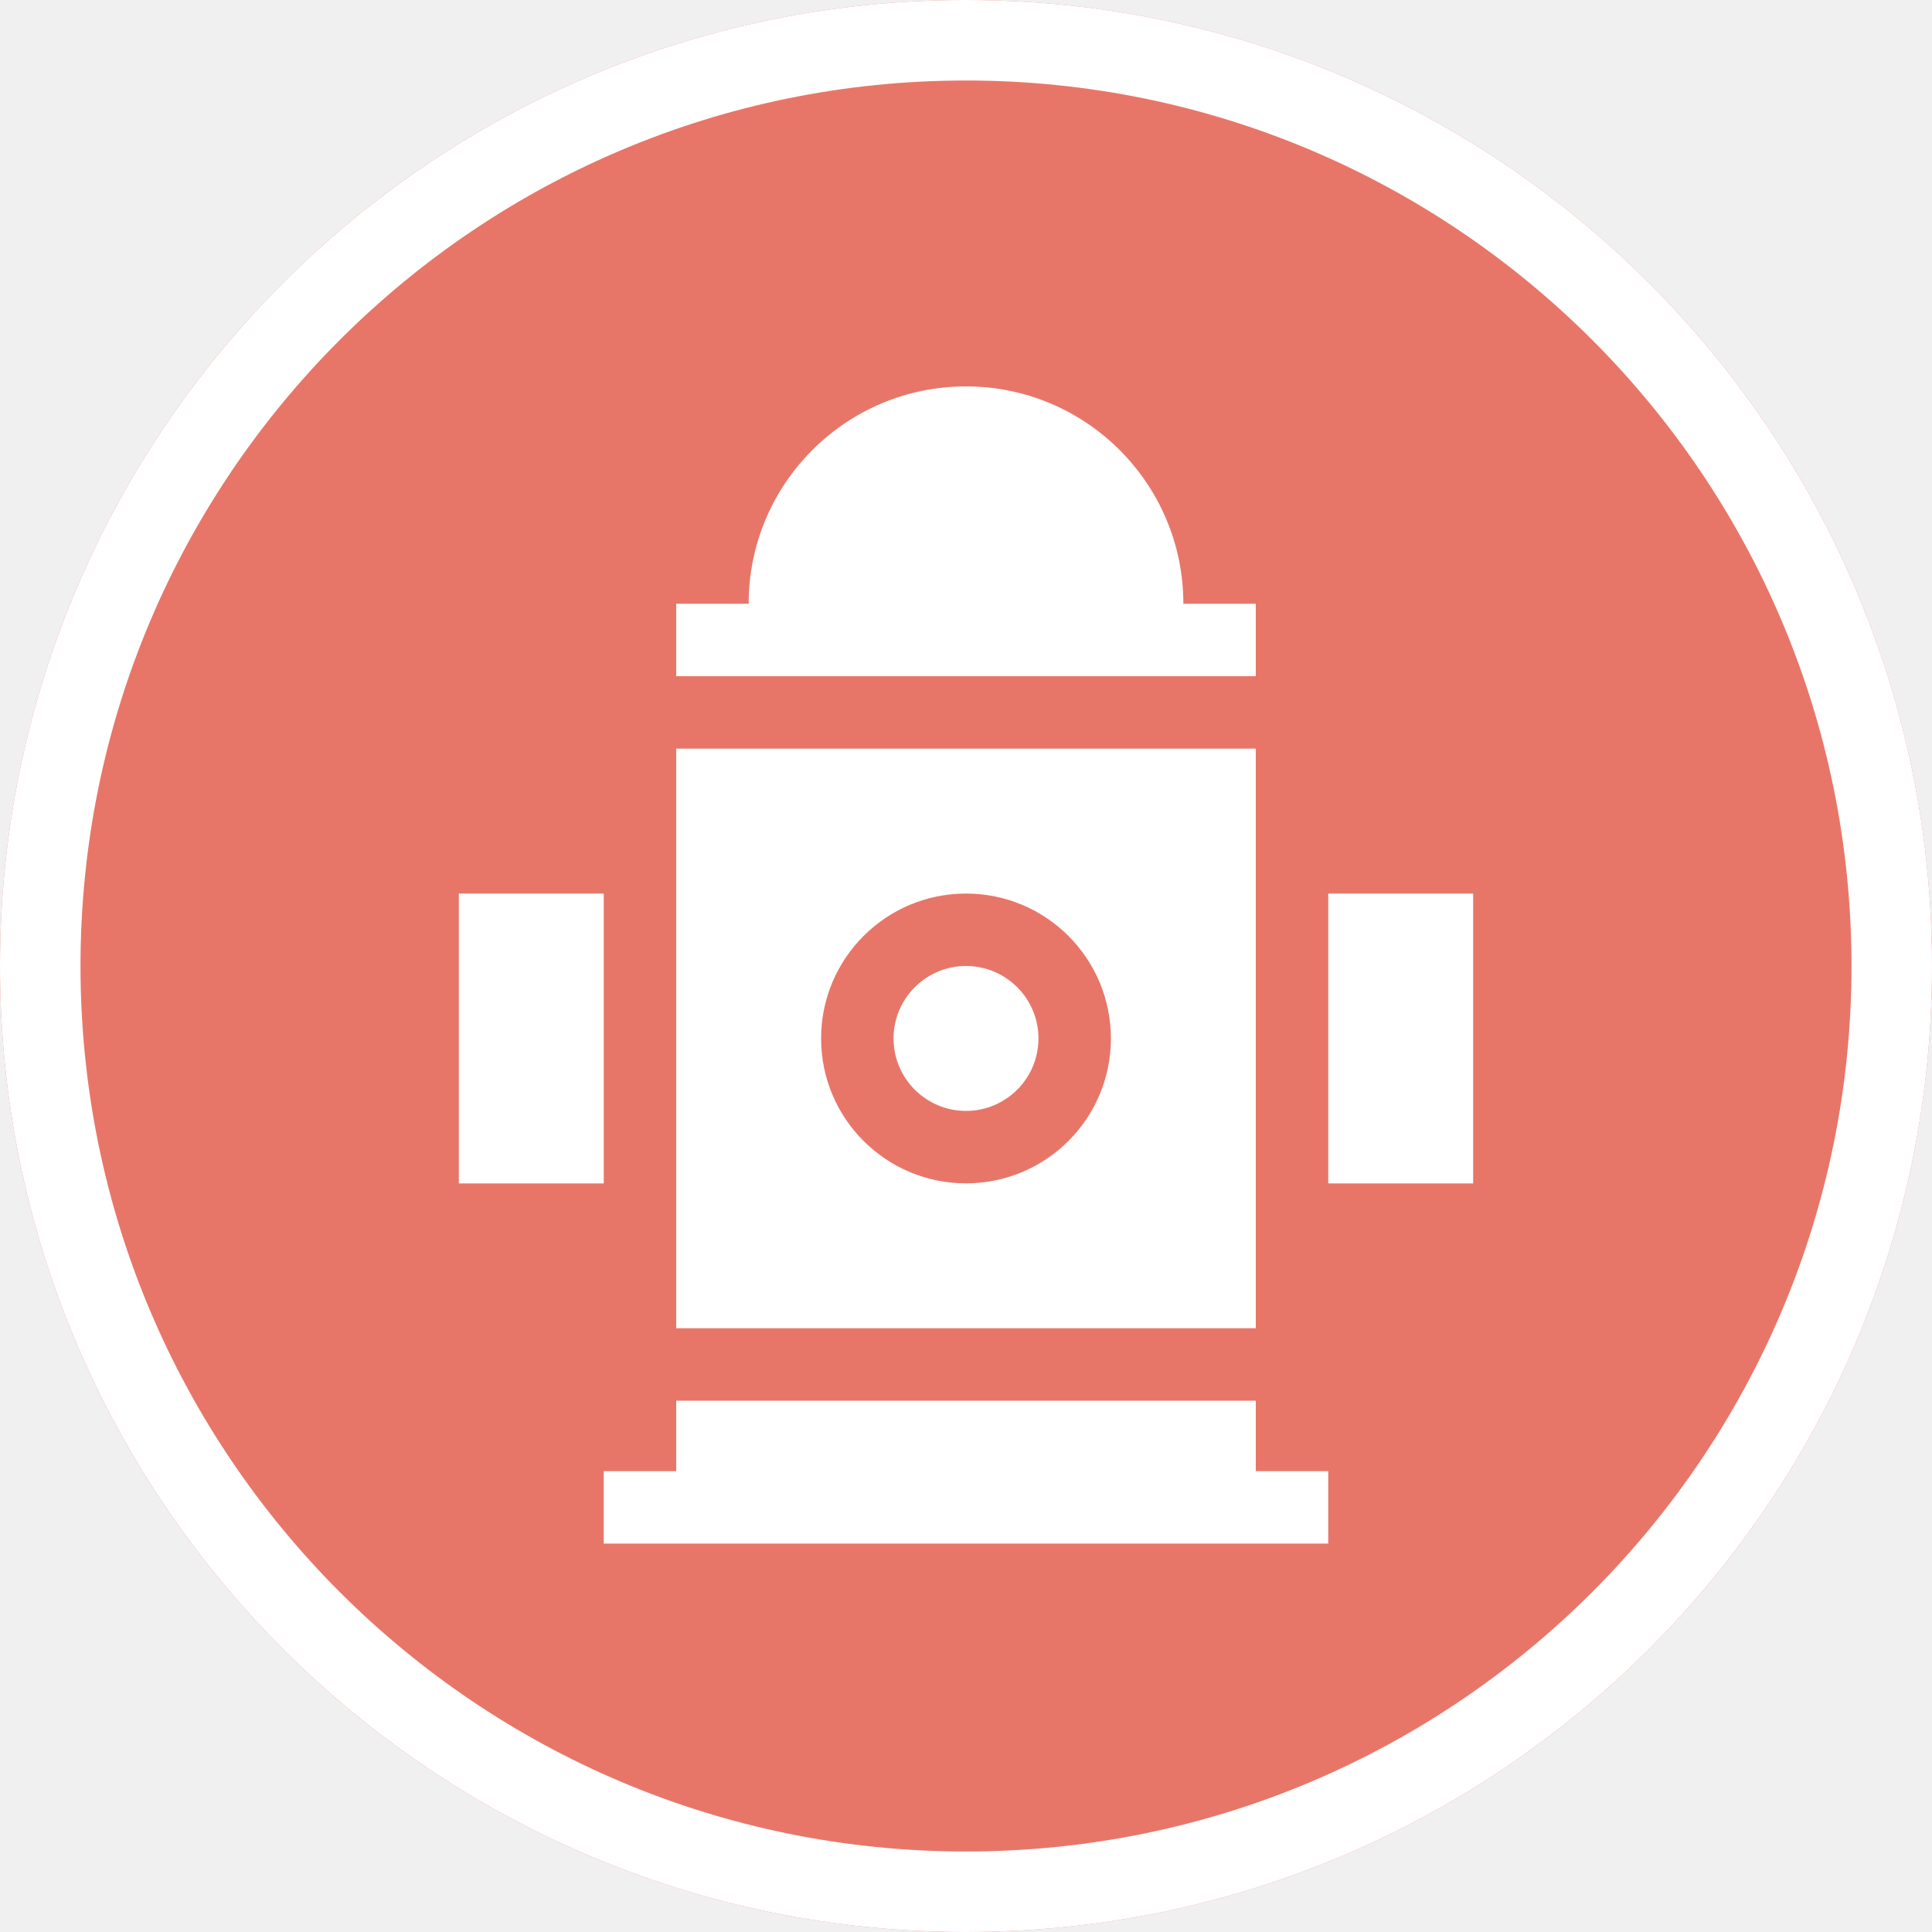
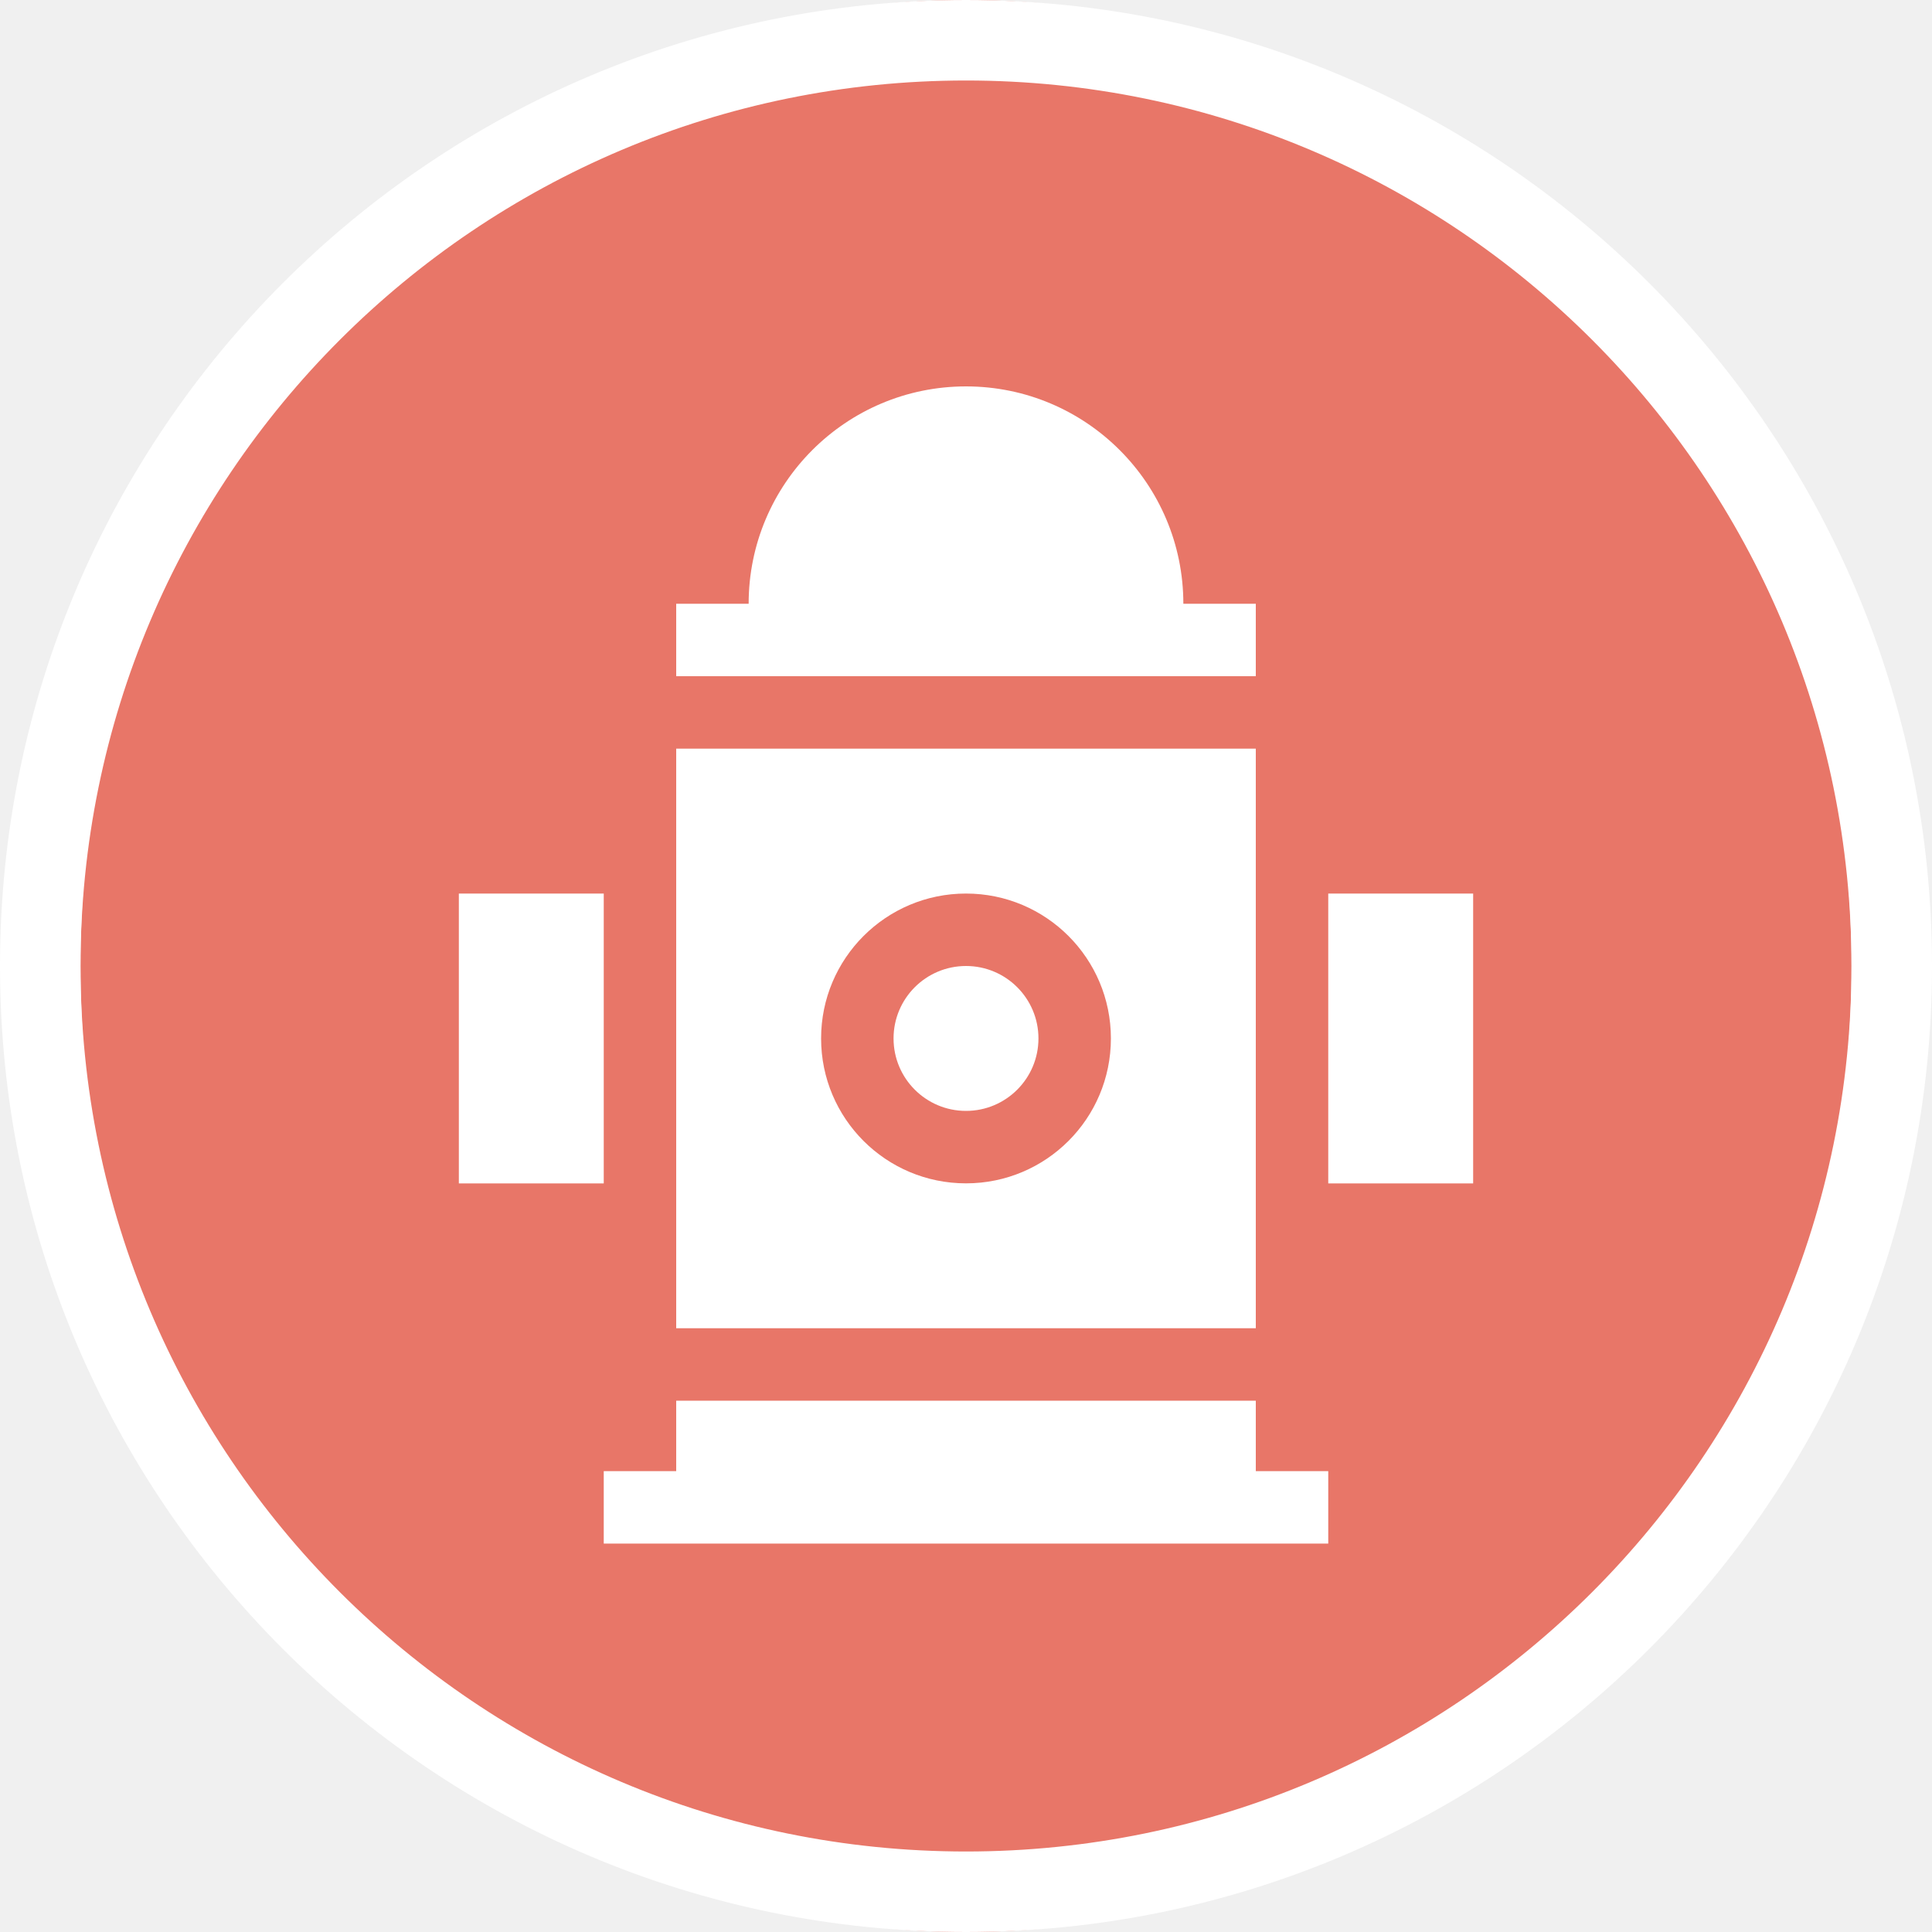
<svg xmlns="http://www.w3.org/2000/svg" width="24px" height="24px" viewBox="0 0 24 24" version="1.1">
  <defs />
  <g id="Symbols" stroke="none" stroke-width="1" fill="none" fill-rule="evenodd">
    <g id="cartografia/hidrante">
-       <circle id="Oval-8" fill="#E87668" cx="12" cy="12" r="12" />
+       <ellipse id="Oval-8" fill="#E87668" cx="12" cy="12" rx="11" ry="12" />
      <g id="icons/negative/hidrante" transform="translate(3, 3)" fill="#FFFFFF">
        <g id="Page-1" transform="translate(2.7, 1.8)">
          <path d="M2.7,13.475 L2.7,12.6 L9.9,12.6 L9.9,13.475 L10.8,13.475 L10.8,14.375 L1.8,14.375 L1.8,13.475 L2.7,13.475 Z" id="Combined-Shape" />
          <path d="M3.6,2.7 C3.6,1.209 4.809,0 6.3,0 C7.791,0 9,1.209 9,2.7 L9.9,2.7 L9.9,3.6 L2.7,3.6 L2.7,2.7 L3.6,2.7 Z" id="Combined-Shape" />
          <path d="M6.3,9.9 C5.306,9.9 4.5,9.095 4.5,8.1 C4.5,7.106 5.306,6.3 6.3,6.3 C7.295,6.3 8.1,7.106 8.1,8.1 C8.1,9.095 7.295,9.9 6.3,9.9 Z M2.7,11.7 L2.7,4.5 L9.9,4.5 L9.9,11.7 L2.7,11.7 Z M0,9.901 L0,6.3 L1.8,6.3 L1.8,9.901 L0,9.901 Z M10.8,9.901 L10.8,6.3 L12.6,6.3 L12.6,9.901 L10.8,9.901 Z" id="Fill-6" />
          <path d="M7.2,8.1 C7.2,8.597 6.797,9 6.3,9 C5.803,9 5.4,8.597 5.4,8.1 C5.4,7.603 5.803,7.2 6.3,7.2 C6.797,7.2 7.2,7.603 7.2,8.1" id="Fill-10" />
        </g>
      </g>
      <path d="M12,23 C18.075,23 23,18.075 23,12 C23,5.925 18.075,1 12,1 C5.925,1 1,5.925 1,12 C1,18.075 5.925,23 12,23 Z M12,24 C5.373,24 0,18.627 0,12 C0,5.373 5.373,0 12,0 C18.627,0 24,5.373 24,12 C24,18.627 18.627,24 12,24 Z" id="Oval" fill="#FFFFFF" fill-rule="nonzero" />
    </g>
  </g>
</svg>
